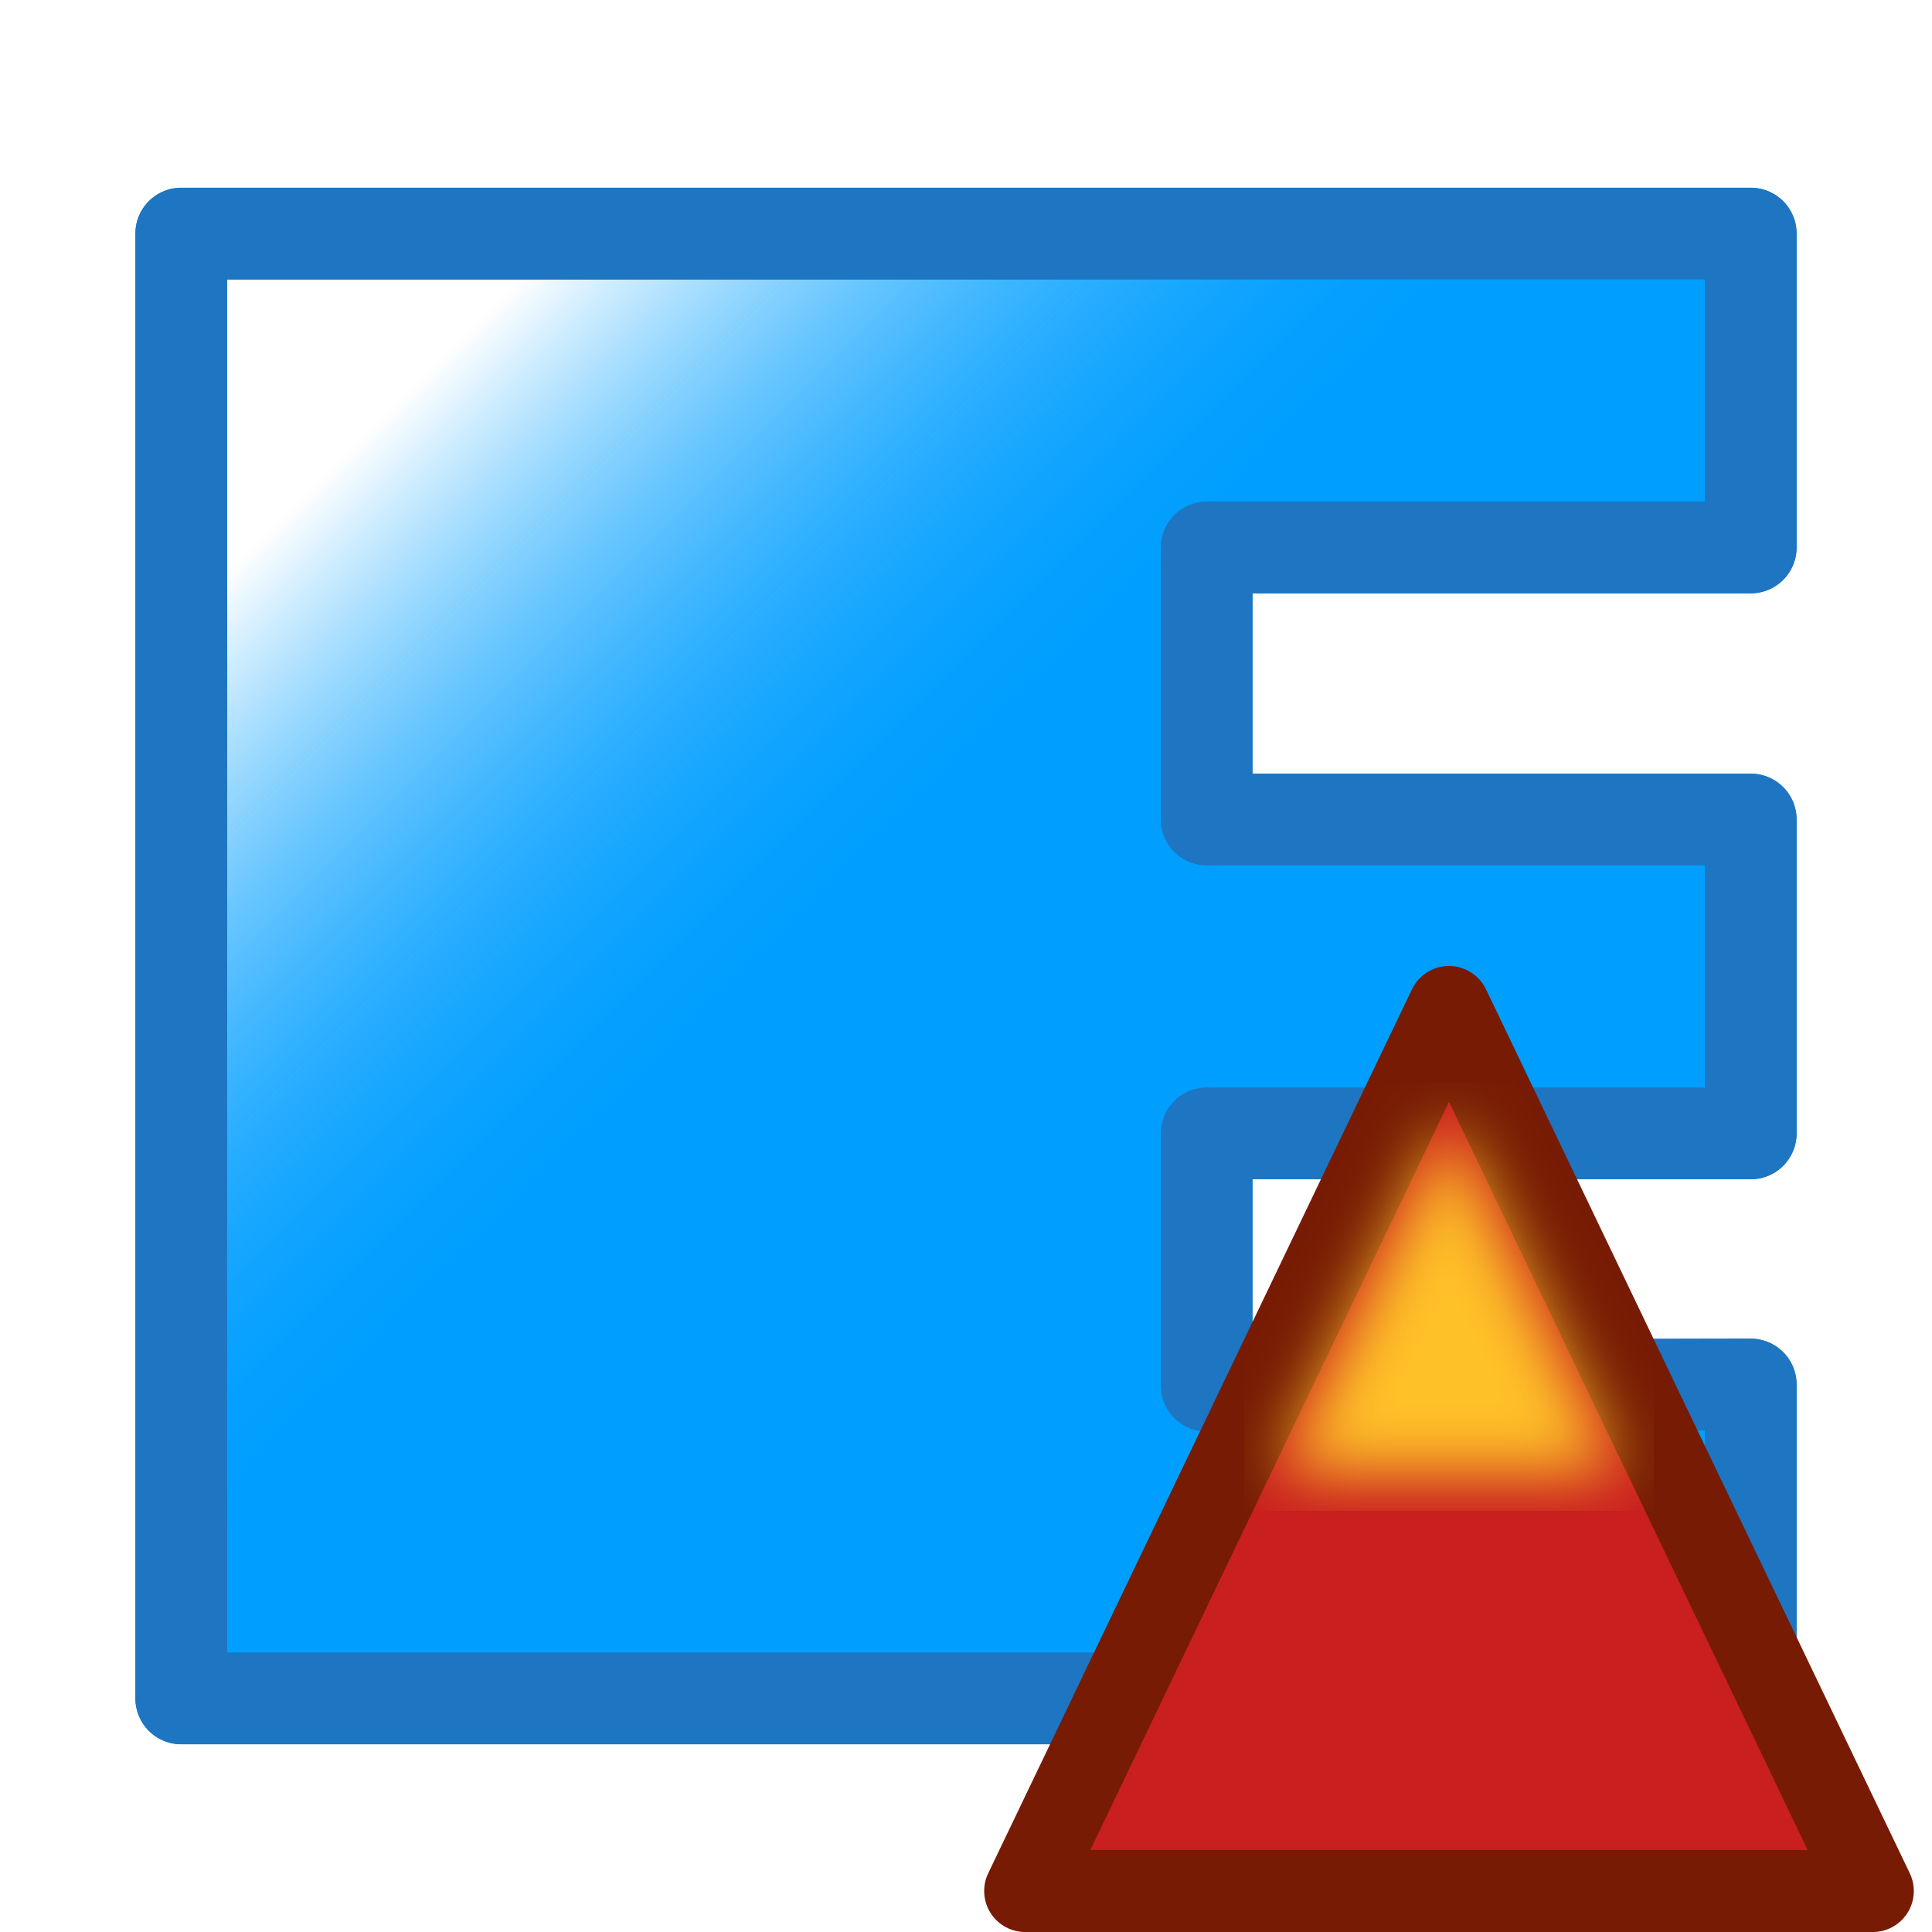
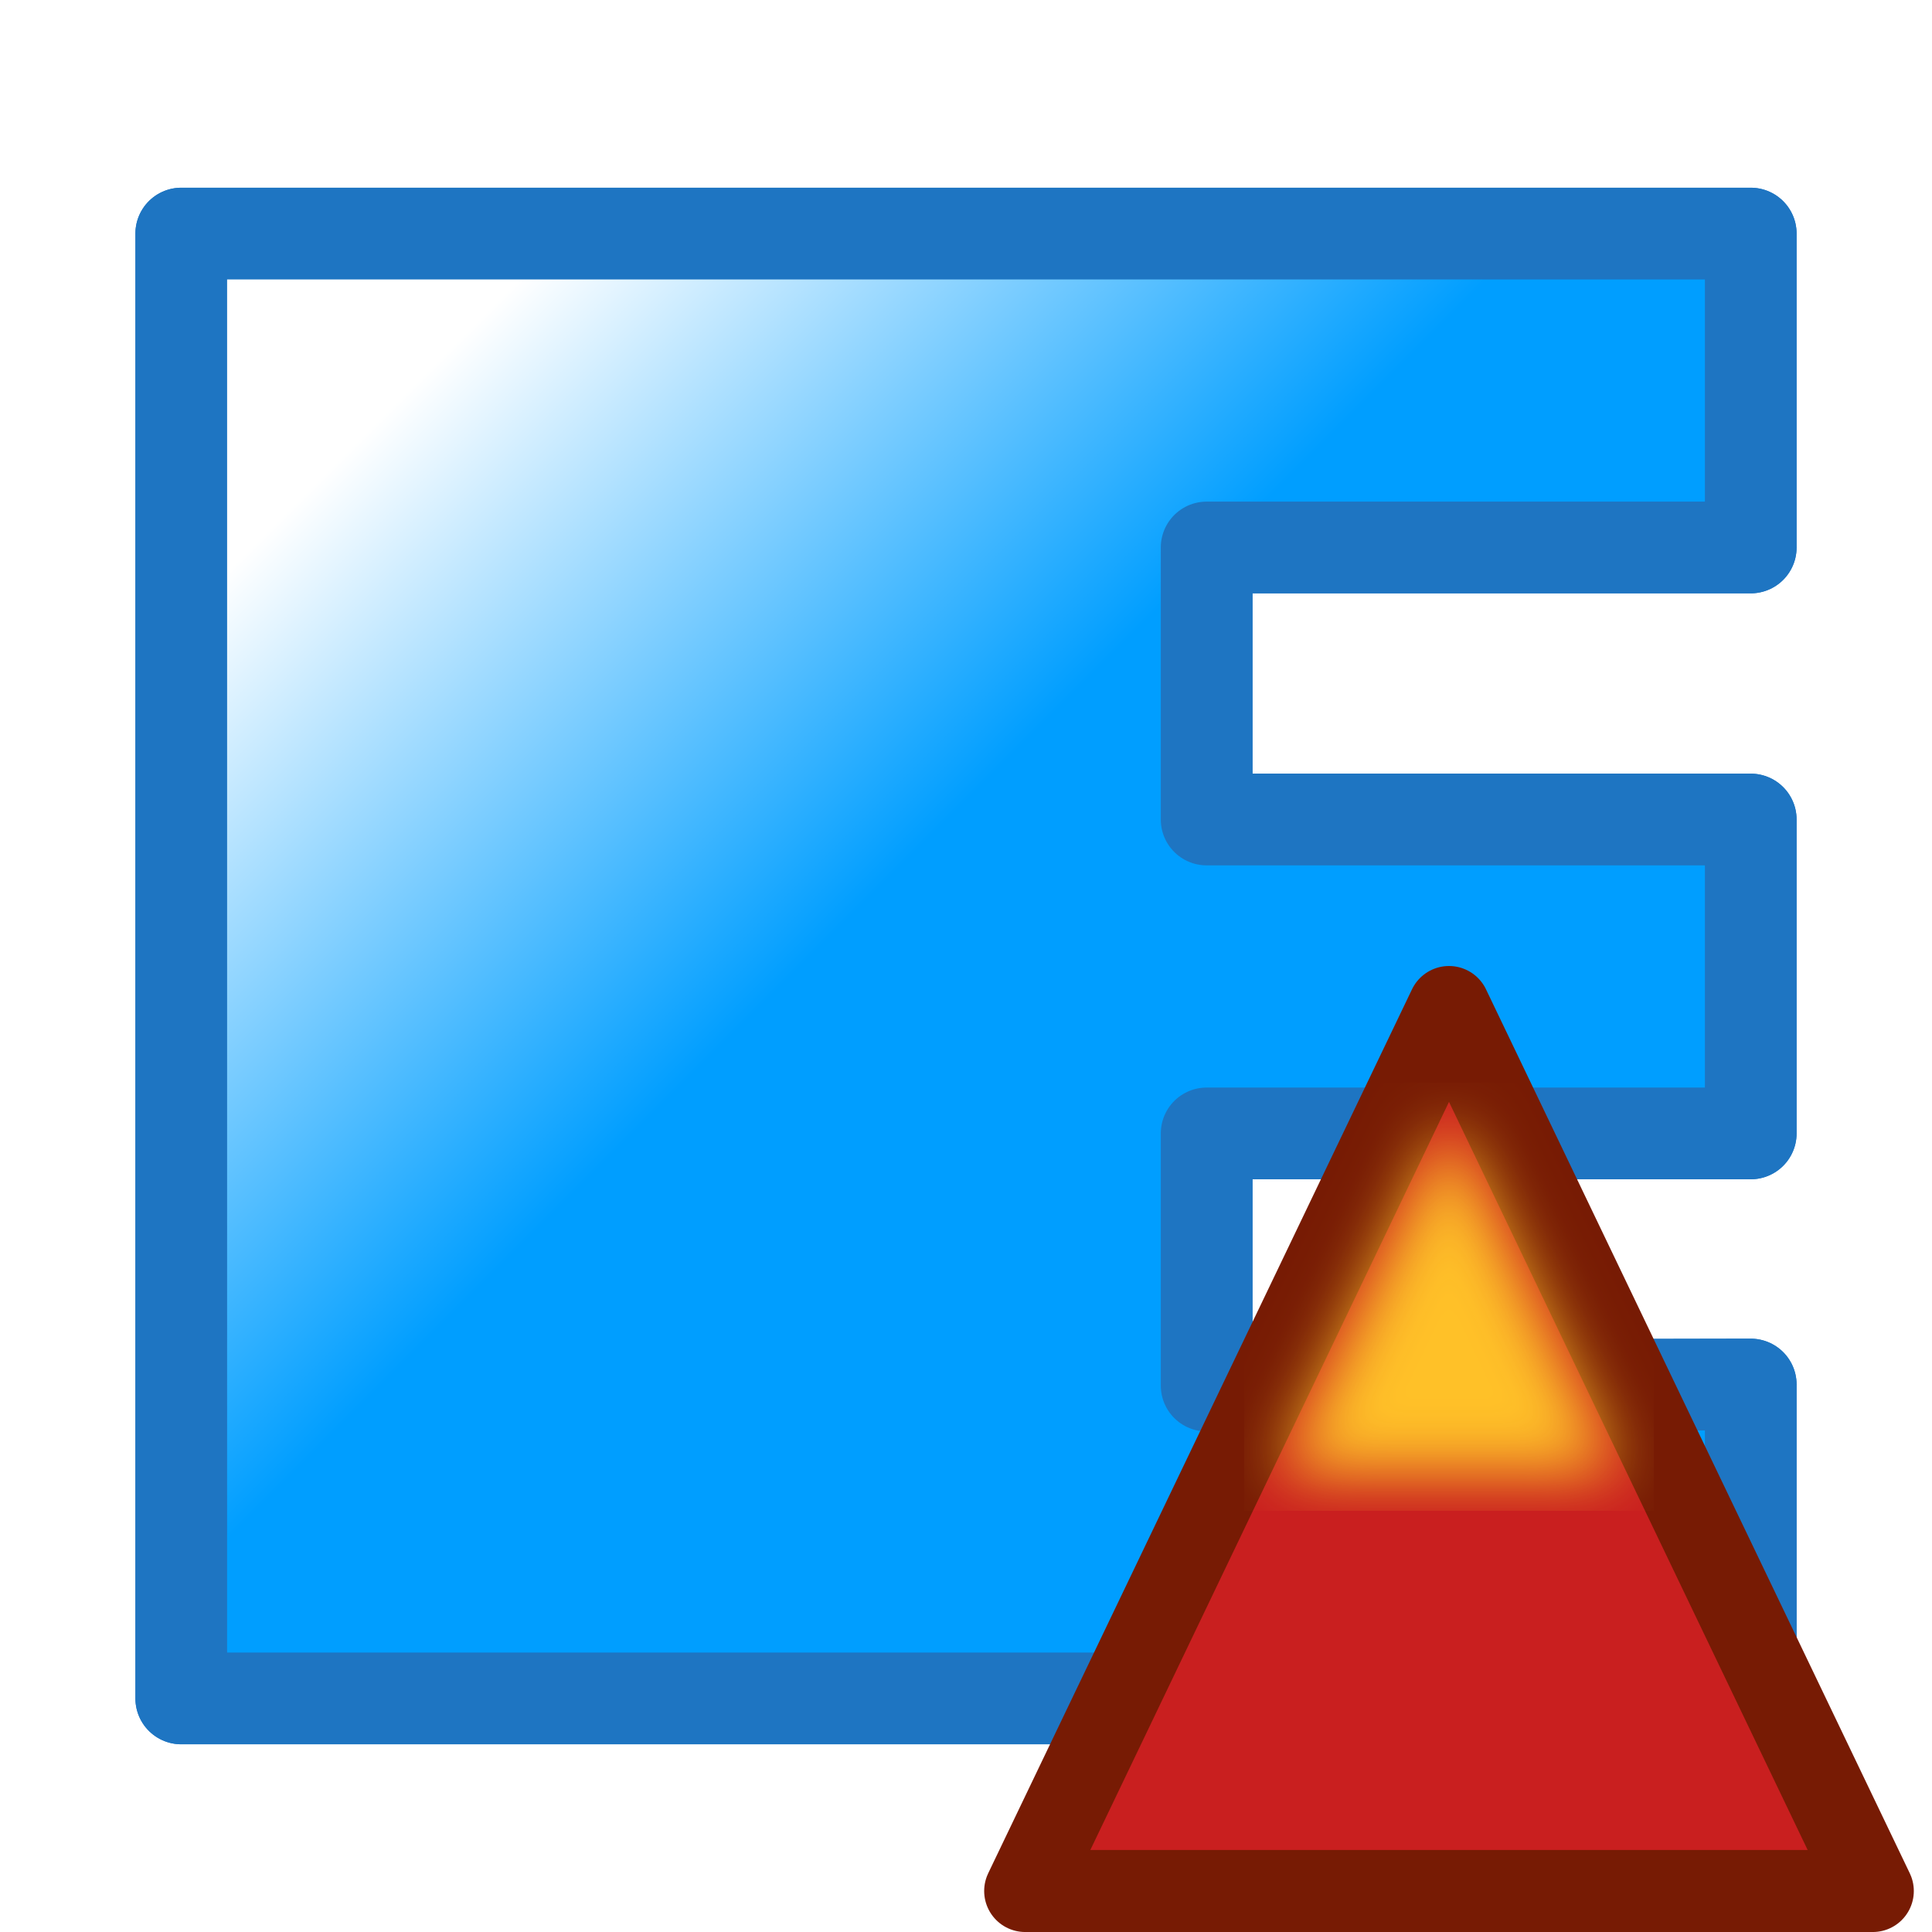
<svg xmlns="http://www.w3.org/2000/svg" height="100mm" viewBox="0 0 100 100" width="100mm">
  <linearGradient id="a" gradientUnits="userSpaceOnUse" x1="47.971" x2="22.902" y1="240.499" y2="215.431">
    <stop offset="0" stop-color="#009eff" />
-     <stop offset="1" stop-color="#009eff" stop-opacity="0" />
+     <stop offset="1" stop-color="#fff" />
  </linearGradient>
  <filter id="b" color-interpolation-filters="sRGB">
    <feGaussianBlur result="blur" stdDeviation="2 2" />
  </filter>
  <path d="m9.382 209.09h81.236v16.247h-28.162v14.081h28.162v16.247h-28.162v13.053l28.162-.055v16.247h-81.236z" fill="url(#a)" stroke="#1e75c2" stroke-linejoin="round" stroke-width="4.747" transform="translate(0 -197)" />
  <path d="m9.382 209.09h81.236v16.247h-28.162v14.081h28.162v16.247h-28.162v13.053l28.162-.055v16.247h-81.236z" fill="url(#a)" stroke="#1e75c2" stroke-linejoin="round" stroke-width="4.747" transform="translate(0 -197)" />
  <g transform="matrix(.8267977 0 0 .8267977 18.41485 -136.1637)">
    <path d="m68.439 227.73 26.531 55.34-53.063 0z" fill="#c91f1f" stroke="#771b04" stroke-linejoin="round" stroke-width="5.135" />
    <path d="m68.439 234.738 10.679 22.273-21.357 0z" fill="#ffc128" filter="url(#b)" />
  </g>
</svg>
